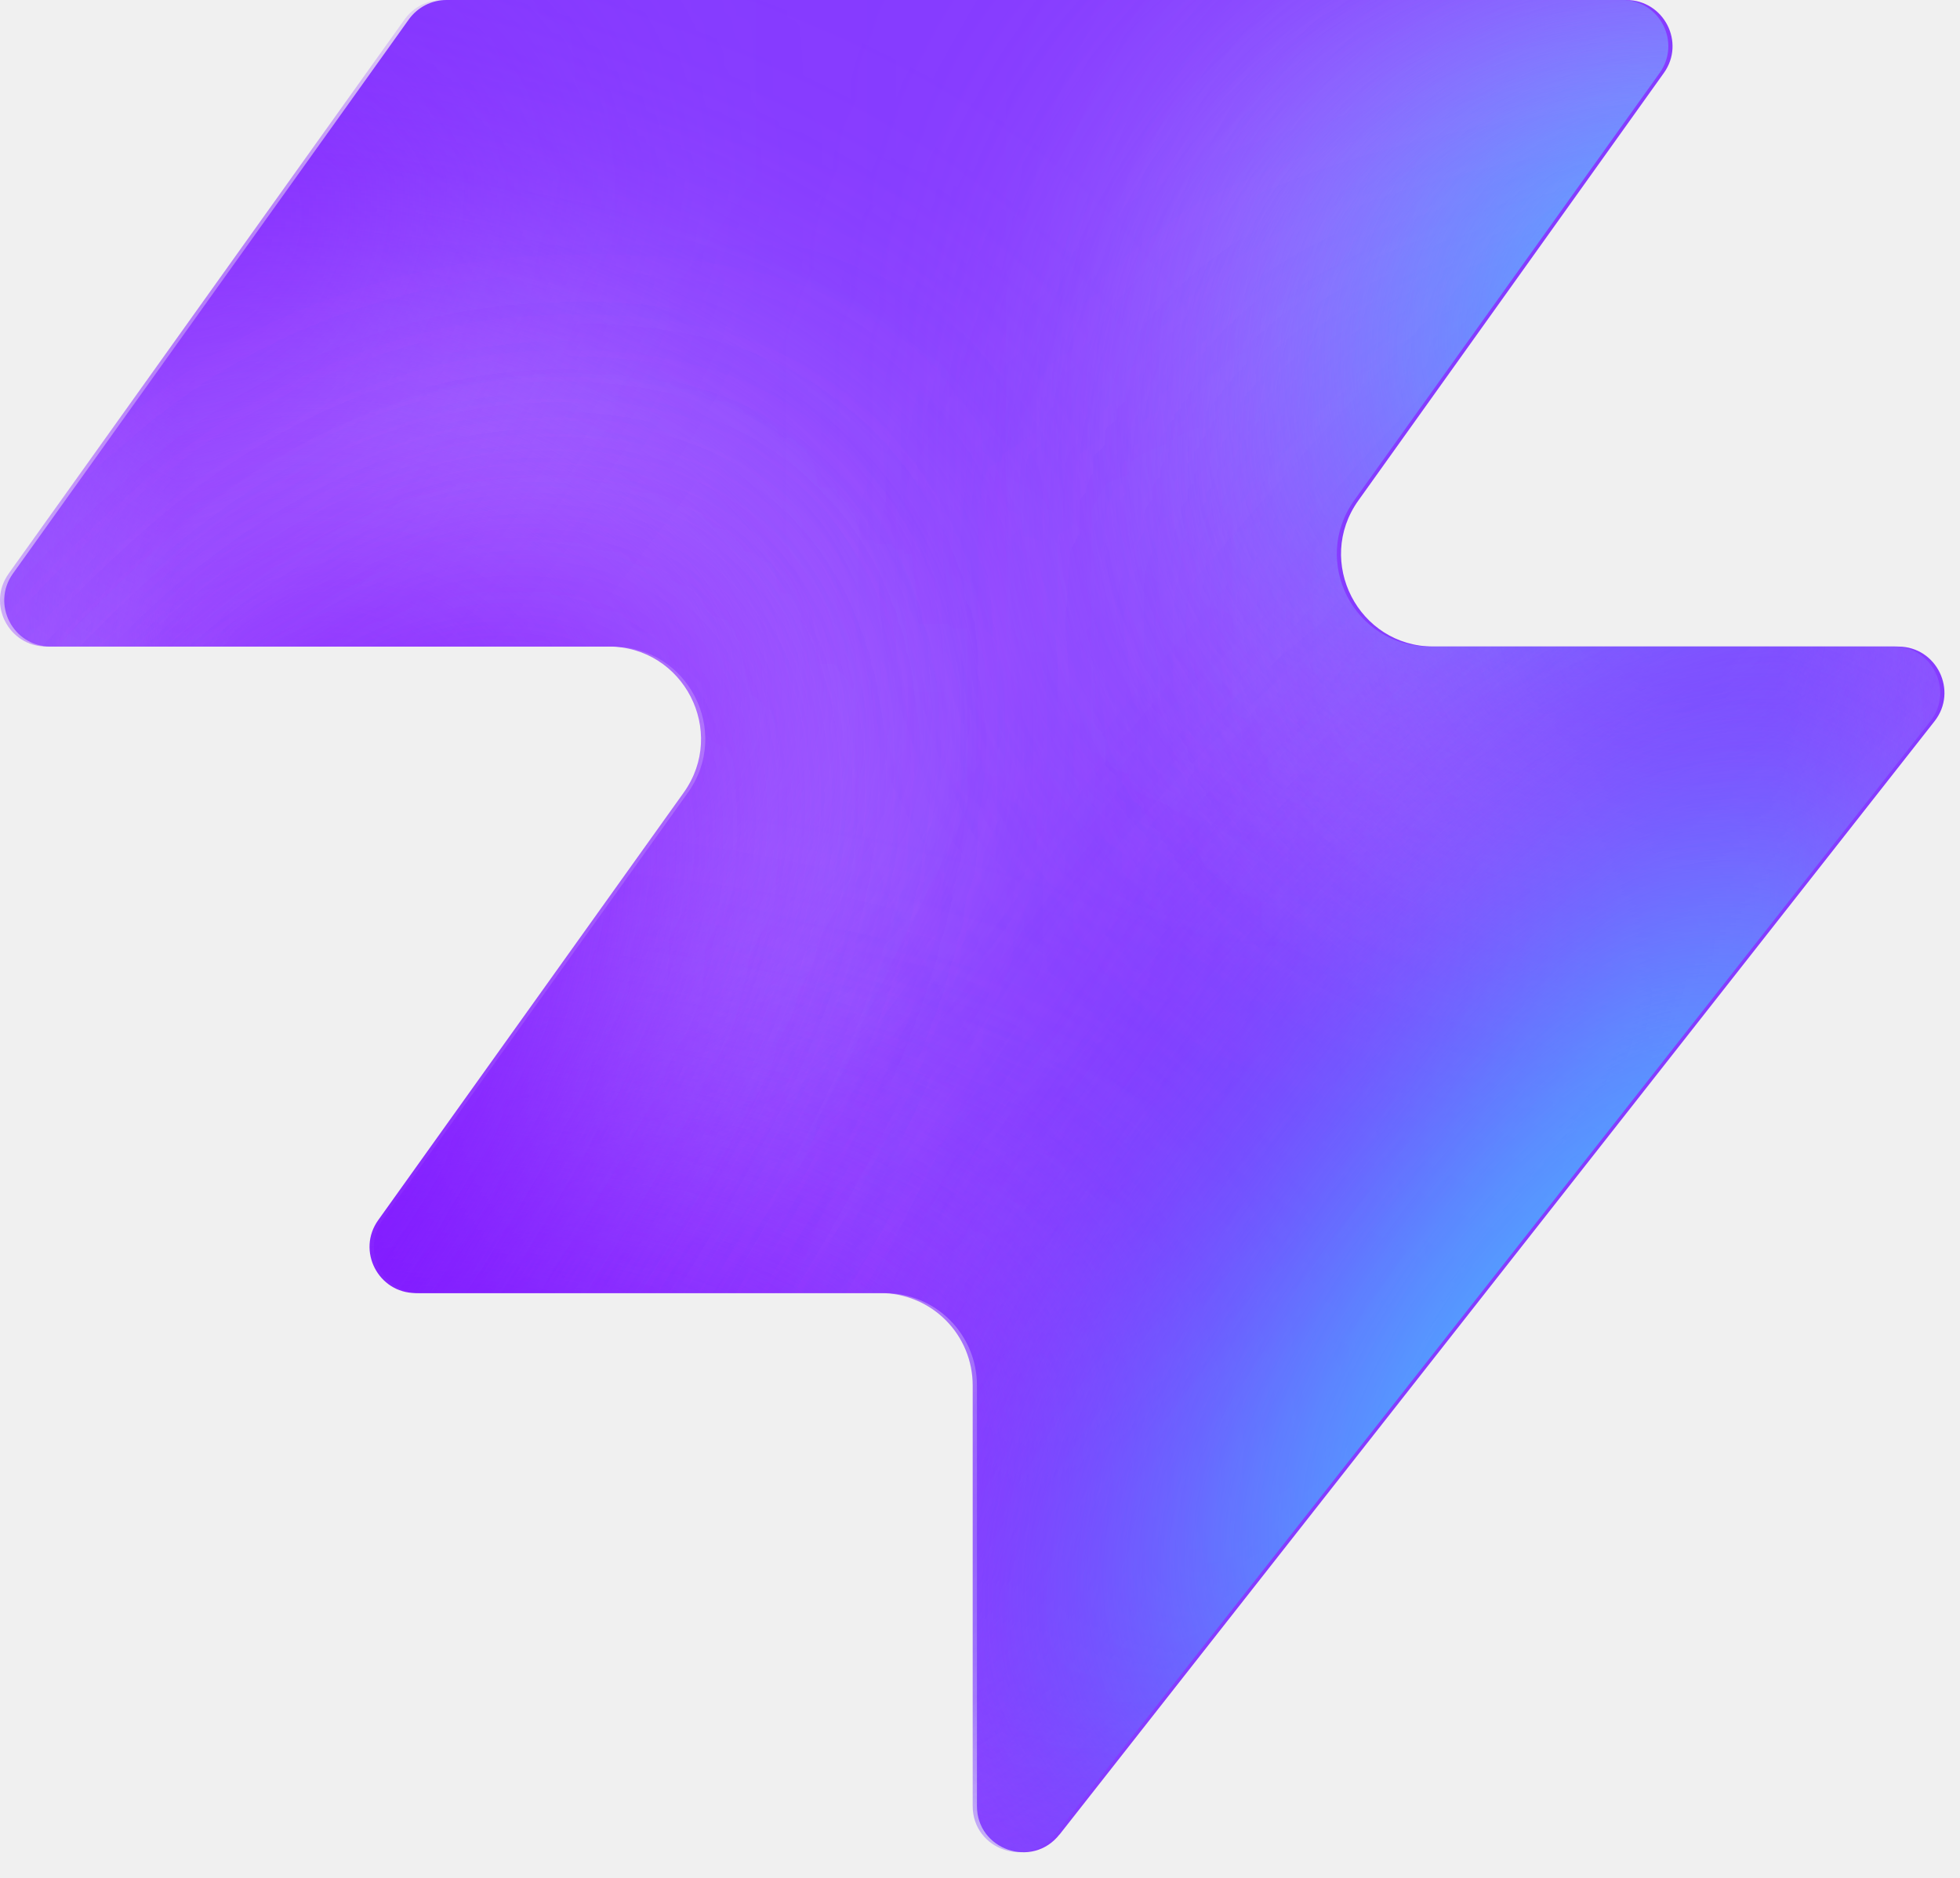
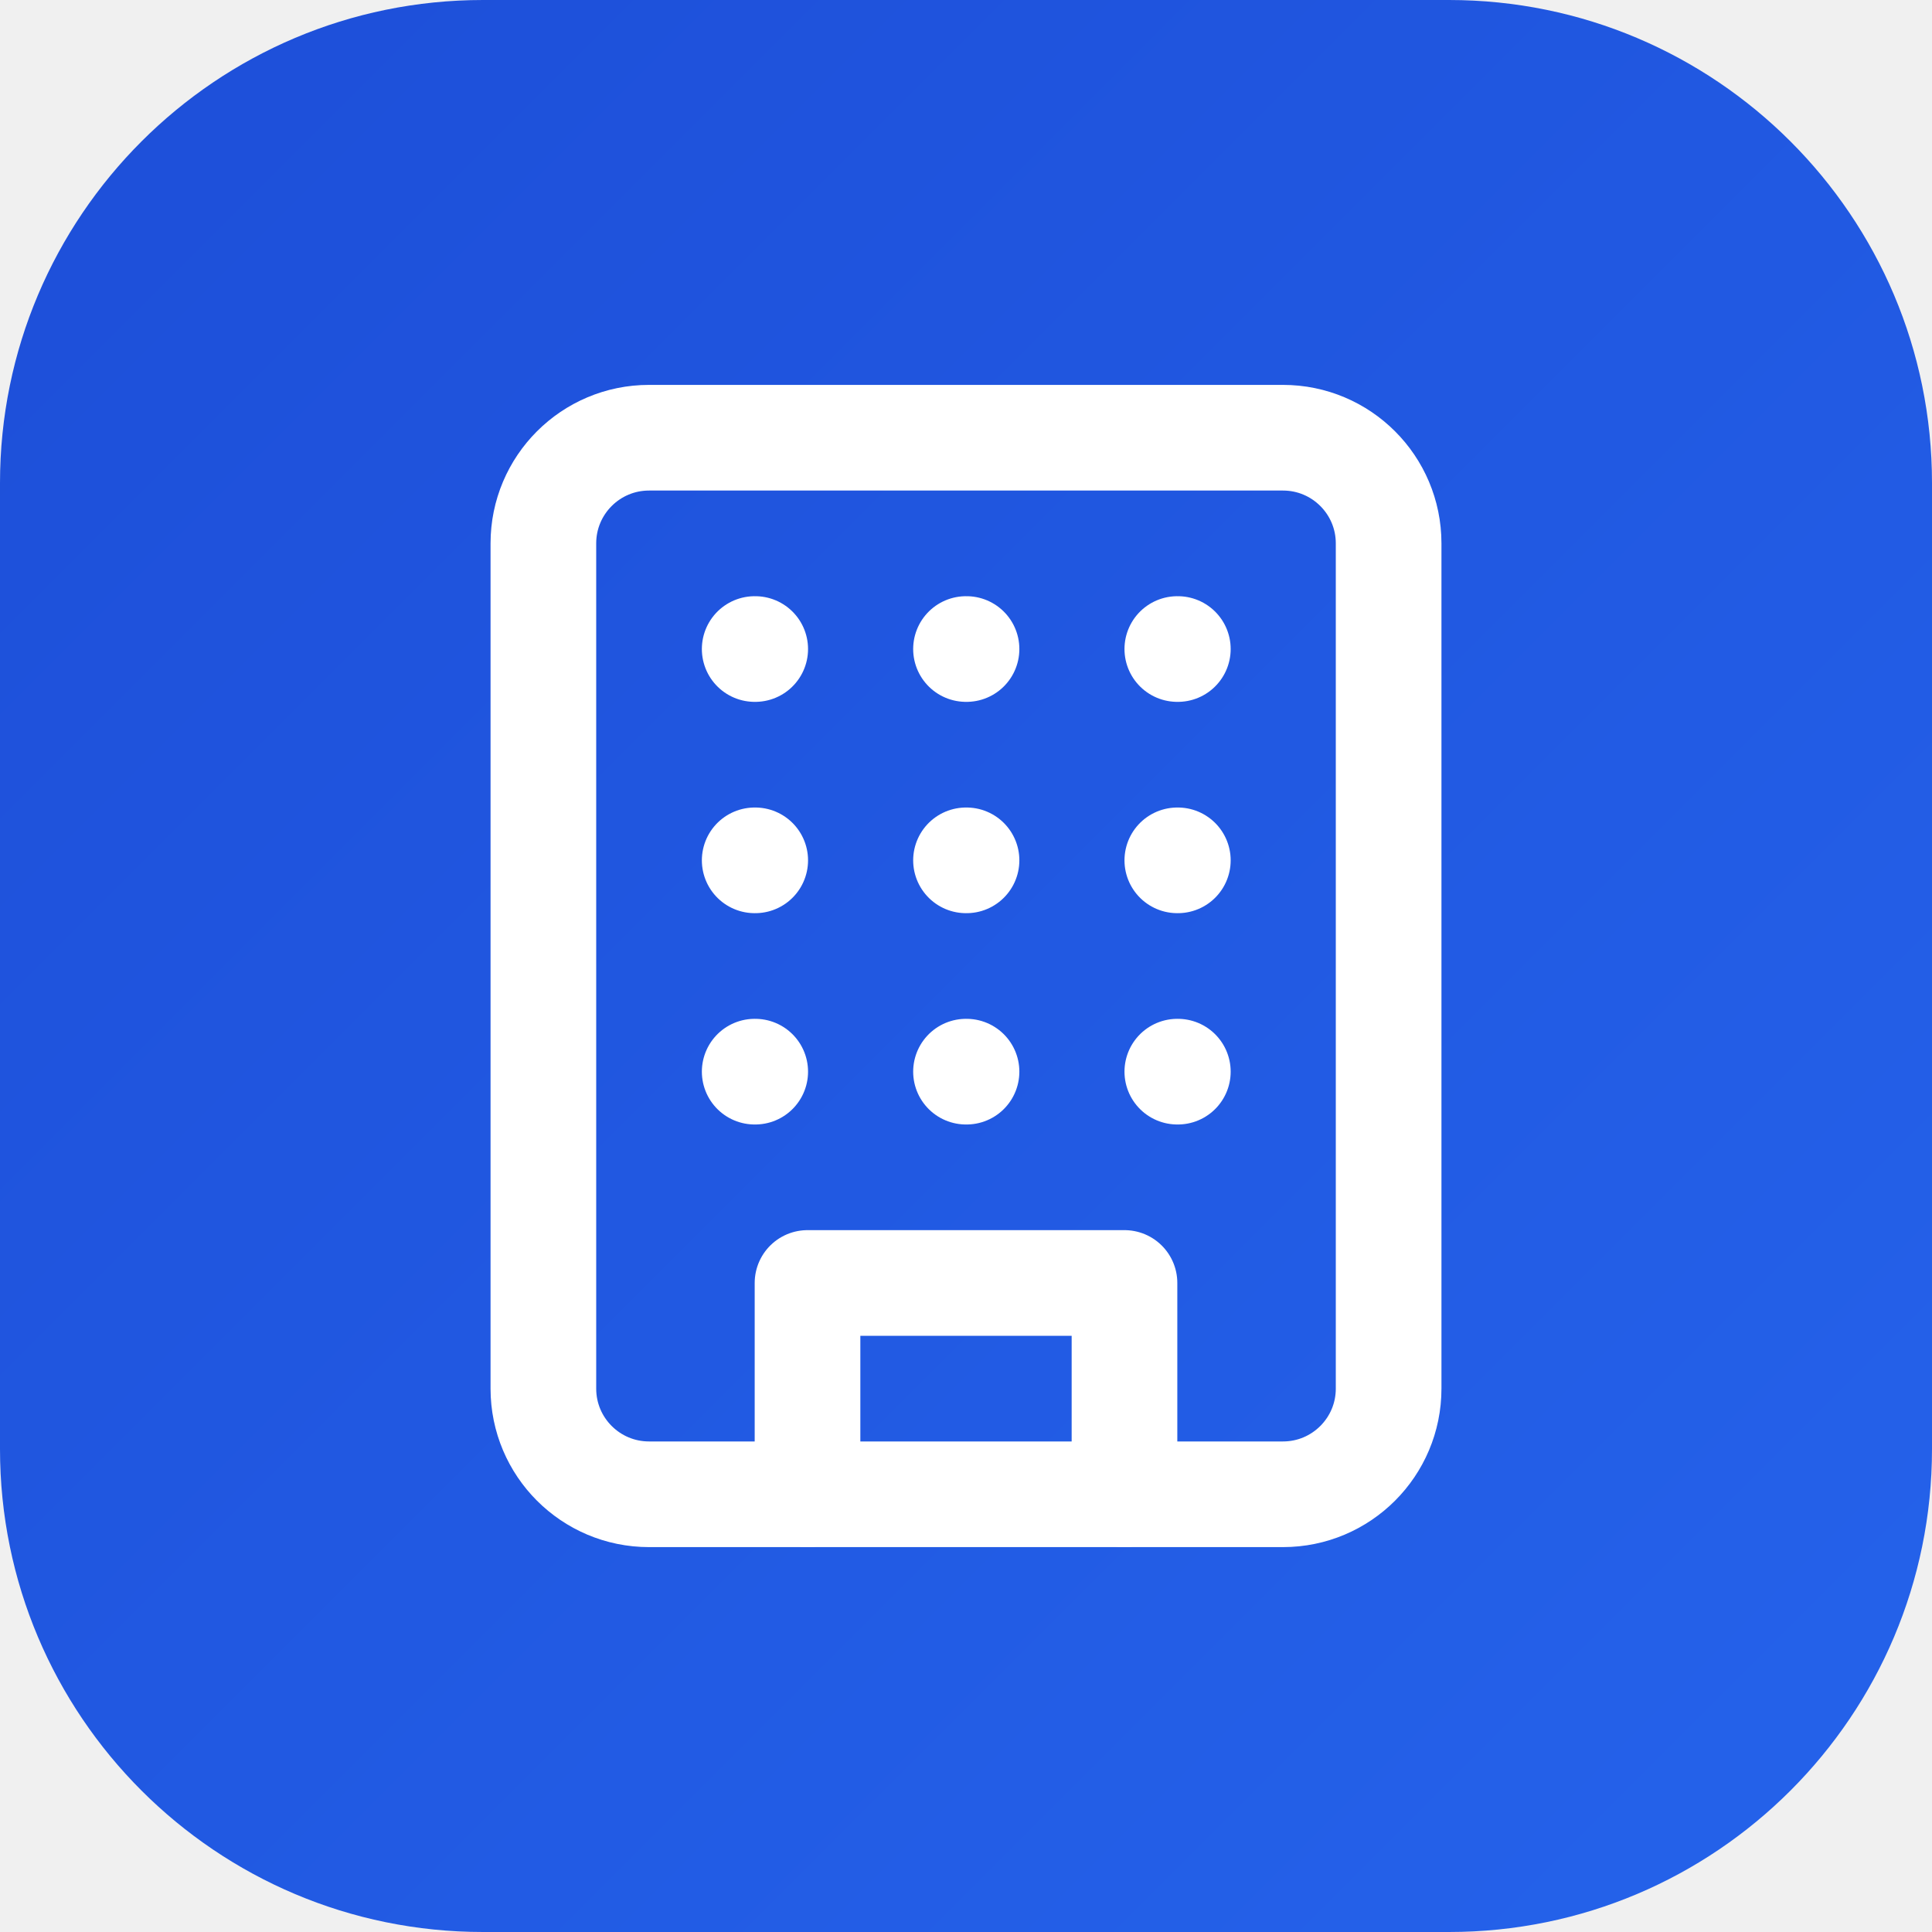
- <svg xmlns="http://www.w3.org/2000/svg" width="48" height="46" fill="none" viewBox="0 0 48 46">
-   <path fill="#863bff" d="M25.946 44.938c-.664.845-2.021.375-2.021-.698V33.937a2.26 2.26 0 0 0-2.262-2.262H10.287c-.92 0-1.456-1.04-.92-1.788l7.48-10.471c1.07-1.497 0-3.578-1.842-3.578H1.237c-.92 0-1.456-1.04-.92-1.788L10.013.474c.214-.297.556-.474.92-.474h28.894c.92 0 1.456 1.04.92 1.788l-7.48 10.471c-1.07 1.498 0 3.579 1.842 3.579h11.377c.943 0 1.473 1.088.89 1.83L25.947 44.94z" style="fill:#863bff;fill:color(display-p3 .525 .23 1);fill-opacity:1" />
-   <mask id="a" width="48" height="46" x="0" y="0" maskUnits="userSpaceOnUse" style="mask-type:alpha">
-     <path fill="#000" d="M25.842 44.938c-.664.844-2.021.375-2.021-.698V33.937a2.26 2.26 0 0 0-2.262-2.262H10.183c-.92 0-1.456-1.04-.92-1.788l7.48-10.471c1.07-1.498 0-3.579-1.842-3.579H1.133c-.92 0-1.456-1.04-.92-1.787L9.91.473c.214-.297.556-.474.92-.474h28.894c.92 0 1.456 1.04.92 1.788l-7.48 10.471c-1.07 1.498 0 3.578 1.842 3.578h11.377c.943 0 1.473 1.088.89 1.832L25.843 44.94z" style="fill:#000;fill-opacity:1" />
-   </mask>
-   <g mask="url(#a)">
-     <g filter="url(#b)">
-       <ellipse cx="5.508" cy="14.704" fill="#ede6ff" rx="5.508" ry="14.704" style="fill:#ede6ff;fill:color(display-p3 .927 .903 1);fill-opacity:1" transform="matrix(.00324 1 1 -.00324 -4.47 31.516)" />
-     </g>
-     <g filter="url(#c)">
-       <ellipse cx="10.399" cy="29.851" fill="#ede6ff" rx="10.399" ry="29.851" style="fill:#ede6ff;fill:color(display-p3 .927 .903 1);fill-opacity:1" transform="matrix(.00324 1 1 -.00324 -39.328 7.883)" />
-     </g>
-     <g filter="url(#d)">
-       <ellipse cx="5.508" cy="30.487" fill="#7e14ff" rx="5.508" ry="30.487" style="fill:#7e14ff;fill:color(display-p3 .492 .077 1);fill-opacity:1" transform="rotate(89.814 -25.913 -14.639)scale(1 -1)" />
-     </g>
-     <g filter="url(#e)">
-       <ellipse cx="5.508" cy="30.599" fill="#7e14ff" rx="5.508" ry="30.599" style="fill:#7e14ff;fill:color(display-p3 .492 .077 1);fill-opacity:1" transform="rotate(89.814 -32.644 -3.334)scale(1 -1)" />
-     </g>
-     <g filter="url(#f)">
-       <ellipse cx="5.508" cy="30.599" fill="#7e14ff" rx="5.508" ry="30.599" style="fill:#7e14ff;fill:color(display-p3 .492 .077 1);fill-opacity:1" transform="matrix(.00324 1 1 -.00324 -34.34 30.47)" />
-     </g>
-     <g filter="url(#g)">
-       <ellipse cx="14.072" cy="22.078" fill="#ede6ff" rx="14.072" ry="22.078" style="fill:#ede6ff;fill:color(display-p3 .927 .903 1);fill-opacity:1" transform="rotate(93.35 24.506 48.493)scale(-1 1)" />
-     </g>
-     <g filter="url(#h)">
-       <ellipse cx="3.47" cy="21.501" fill="#7e14ff" rx="3.47" ry="21.501" style="fill:#7e14ff;fill:color(display-p3 .492 .077 1);fill-opacity:1" transform="rotate(89.009 28.708 47.59)scale(-1 1)" />
-     </g>
-     <g filter="url(#i)">
-       <ellipse cx="3.47" cy="21.501" fill="#7e14ff" rx="3.47" ry="21.501" style="fill:#7e14ff;fill:color(display-p3 .492 .077 1);fill-opacity:1" transform="rotate(89.009 28.708 47.59)scale(-1 1)" />
-     </g>
-     <g filter="url(#j)">
-       <ellipse cx=".387" cy="8.972" fill="#7e14ff" rx="4.407" ry="29.108" style="fill:#7e14ff;fill:color(display-p3 .492 .077 1);fill-opacity:1" transform="rotate(39.51 .387 8.972)" />
-     </g>
-     <g filter="url(#k)">
-       <ellipse cx="47.523" cy="-6.092" fill="#7e14ff" rx="4.407" ry="29.108" style="fill:#7e14ff;fill:color(display-p3 .492 .077 1);fill-opacity:1" transform="rotate(37.892 47.523 -6.092)" />
-     </g>
-     <g filter="url(#l)">
-       <ellipse cx="41.412" cy="6.333" fill="#47bfff" rx="5.971" ry="9.665" style="fill:#47bfff;fill:color(display-p3 .28 .748 1);fill-opacity:1" transform="rotate(37.892 41.412 6.333)" />
-     </g>
-     <g filter="url(#m)">
-       <ellipse cx="-1.879" cy="38.332" fill="#7e14ff" rx="4.407" ry="29.108" style="fill:#7e14ff;fill:color(display-p3 .492 .077 1);fill-opacity:1" transform="rotate(37.892 -1.88 38.332)" />
-     </g>
-     <g filter="url(#n)">
-       <ellipse cx="-1.879" cy="38.332" fill="#7e14ff" rx="4.407" ry="29.108" style="fill:#7e14ff;fill:color(display-p3 .492 .077 1);fill-opacity:1" transform="rotate(37.892 -1.88 38.332)" />
-     </g>
-     <g filter="url(#o)">
-       <ellipse cx="35.651" cy="29.907" fill="#7e14ff" rx="4.407" ry="29.108" style="fill:#7e14ff;fill:color(display-p3 .492 .077 1);fill-opacity:1" transform="rotate(37.892 35.651 29.907)" />
-     </g>
-     <g filter="url(#p)">
-       <ellipse cx="38.418" cy="32.4" fill="#47bfff" rx="5.971" ry="15.297" style="fill:#47bfff;fill:color(display-p3 .28 .748 1);fill-opacity:1" transform="rotate(37.892 38.418 32.4)" />
-     </g>
+ <svg xmlns="http://www.w3.org/2000/svg" viewBox="0 0 32 32">
+   <defs>
+     <linearGradient id="coopya-grad" x1="0" y1="0" x2="1" y2="1">
+       <stop offset="0%" stop-color="#1d4ed8" />
+       <stop offset="100%" stop-color="#2563eb" />
+     </linearGradient>
+   </defs>
+   <rect width="32" height="32" rx="8" fill="url(#coopya-grad)" />
+   <g transform="translate(5.5 5.5) scale(0.875)" fill="none" stroke="#ffffff" stroke-width="2" stroke-linecap="round" stroke-linejoin="round">
+     <rect x="4" y="2" width="16" height="20" rx="2" ry="2" />
+     <path d="M9 22v-4h6v4" />
+     <path d="M8 6h.01" />
+     <path d="M16 6h.01" />
+     <path d="M12 6h.01" />
+     <path d="M12 10h.01" />
+     <path d="M12 14h.01" />
+     <path d="M16 10h.01" />
+     <path d="M16 14h.01" />
+     <path d="M8 10h.01" />
+     <path d="M8 14h.01" />
  </g>
-   <defs>
-     <filter id="b" width="60.045" height="41.654" x="-19.77" y="16.149" color-interpolation-filters="sRGB" filterUnits="userSpaceOnUse">
-       <feFlood flood-opacity="0" result="BackgroundImageFix" />
-       <feBlend in="SourceGraphic" in2="BackgroundImageFix" result="shape" />
-       <feGaussianBlur result="effect1_foregroundBlur_2002_17158" stdDeviation="7.659" />
-     </filter>
-     <filter id="c" width="90.34" height="51.437" x="-54.613" y="-7.533" color-interpolation-filters="sRGB" filterUnits="userSpaceOnUse">
-       <feFlood flood-opacity="0" result="BackgroundImageFix" />
-       <feBlend in="SourceGraphic" in2="BackgroundImageFix" result="shape" />
-       <feGaussianBlur result="effect1_foregroundBlur_2002_17158" stdDeviation="7.659" />
-     </filter>
-     <filter id="d" width="79.355" height="29.4" x="-49.64" y="2.03" color-interpolation-filters="sRGB" filterUnits="userSpaceOnUse">
-       <feFlood flood-opacity="0" result="BackgroundImageFix" />
-       <feBlend in="SourceGraphic" in2="BackgroundImageFix" result="shape" />
-       <feGaussianBlur result="effect1_foregroundBlur_2002_17158" stdDeviation="4.596" />
-     </filter>
-     <filter id="e" width="79.579" height="29.4" x="-45.045" y="20.029" color-interpolation-filters="sRGB" filterUnits="userSpaceOnUse">
-       <feFlood flood-opacity="0" result="BackgroundImageFix" />
-       <feBlend in="SourceGraphic" in2="BackgroundImageFix" result="shape" />
-       <feGaussianBlur result="effect1_foregroundBlur_2002_17158" stdDeviation="4.596" />
-     </filter>
-     <filter id="f" width="79.579" height="29.4" x="-43.513" y="21.178" color-interpolation-filters="sRGB" filterUnits="userSpaceOnUse">
-       <feFlood flood-opacity="0" result="BackgroundImageFix" />
-       <feBlend in="SourceGraphic" in2="BackgroundImageFix" result="shape" />
-       <feGaussianBlur result="effect1_foregroundBlur_2002_17158" stdDeviation="4.596" />
-     </filter>
-     <filter id="g" width="74.749" height="58.852" x="15.756" y="-17.901" color-interpolation-filters="sRGB" filterUnits="userSpaceOnUse">
-       <feFlood flood-opacity="0" result="BackgroundImageFix" />
-       <feBlend in="SourceGraphic" in2="BackgroundImageFix" result="shape" />
-       <feGaussianBlur result="effect1_foregroundBlur_2002_17158" stdDeviation="7.659" />
-     </filter>
-     <filter id="h" width="61.377" height="25.362" x="23.548" y="2.284" color-interpolation-filters="sRGB" filterUnits="userSpaceOnUse">
-       <feFlood flood-opacity="0" result="BackgroundImageFix" />
-       <feBlend in="SourceGraphic" in2="BackgroundImageFix" result="shape" />
-       <feGaussianBlur result="effect1_foregroundBlur_2002_17158" stdDeviation="4.596" />
-     </filter>
-     <filter id="i" width="61.377" height="25.362" x="23.548" y="2.284" color-interpolation-filters="sRGB" filterUnits="userSpaceOnUse">
-       <feFlood flood-opacity="0" result="BackgroundImageFix" />
-       <feBlend in="SourceGraphic" in2="BackgroundImageFix" result="shape" />
-       <feGaussianBlur result="effect1_foregroundBlur_2002_17158" stdDeviation="4.596" />
-     </filter>
-     <filter id="j" width="56.045" height="63.649" x="-27.636" y="-22.853" color-interpolation-filters="sRGB" filterUnits="userSpaceOnUse">
-       <feFlood flood-opacity="0" result="BackgroundImageFix" />
-       <feBlend in="SourceGraphic" in2="BackgroundImageFix" result="shape" />
-       <feGaussianBlur result="effect1_foregroundBlur_2002_17158" stdDeviation="4.596" />
-     </filter>
-     <filter id="k" width="54.814" height="64.646" x="20.116" y="-38.415" color-interpolation-filters="sRGB" filterUnits="userSpaceOnUse">
-       <feFlood flood-opacity="0" result="BackgroundImageFix" />
-       <feBlend in="SourceGraphic" in2="BackgroundImageFix" result="shape" />
-       <feGaussianBlur result="effect1_foregroundBlur_2002_17158" stdDeviation="4.596" />
-     </filter>
-     <filter id="l" width="33.541" height="35.313" x="24.641" y="-11.323" color-interpolation-filters="sRGB" filterUnits="userSpaceOnUse">
-       <feFlood flood-opacity="0" result="BackgroundImageFix" />
-       <feBlend in="SourceGraphic" in2="BackgroundImageFix" result="shape" />
-       <feGaussianBlur result="effect1_foregroundBlur_2002_17158" stdDeviation="4.596" />
-     </filter>
-     <filter id="m" width="54.814" height="64.646" x="-29.286" y="6.009" color-interpolation-filters="sRGB" filterUnits="userSpaceOnUse">
-       <feFlood flood-opacity="0" result="BackgroundImageFix" />
-       <feBlend in="SourceGraphic" in2="BackgroundImageFix" result="shape" />
-       <feGaussianBlur result="effect1_foregroundBlur_2002_17158" stdDeviation="4.596" />
-     </filter>
-     <filter id="n" width="54.814" height="64.646" x="-29.286" y="6.009" color-interpolation-filters="sRGB" filterUnits="userSpaceOnUse">
-       <feFlood flood-opacity="0" result="BackgroundImageFix" />
-       <feBlend in="SourceGraphic" in2="BackgroundImageFix" result="shape" />
-       <feGaussianBlur result="effect1_foregroundBlur_2002_17158" stdDeviation="4.596" />
-     </filter>
-     <filter id="o" width="54.814" height="64.646" x="8.244" y="-2.416" color-interpolation-filters="sRGB" filterUnits="userSpaceOnUse">
-       <feFlood flood-opacity="0" result="BackgroundImageFix" />
-       <feBlend in="SourceGraphic" in2="BackgroundImageFix" result="shape" />
-       <feGaussianBlur result="effect1_foregroundBlur_2002_17158" stdDeviation="4.596" />
-     </filter>
-     <filter id="p" width="39.409" height="43.623" x="18.713" y="10.588" color-interpolation-filters="sRGB" filterUnits="userSpaceOnUse">
-       <feFlood flood-opacity="0" result="BackgroundImageFix" />
-       <feBlend in="SourceGraphic" in2="BackgroundImageFix" result="shape" />
-       <feGaussianBlur result="effect1_foregroundBlur_2002_17158" stdDeviation="4.596" />
-     </filter>
-   </defs>
</svg>
